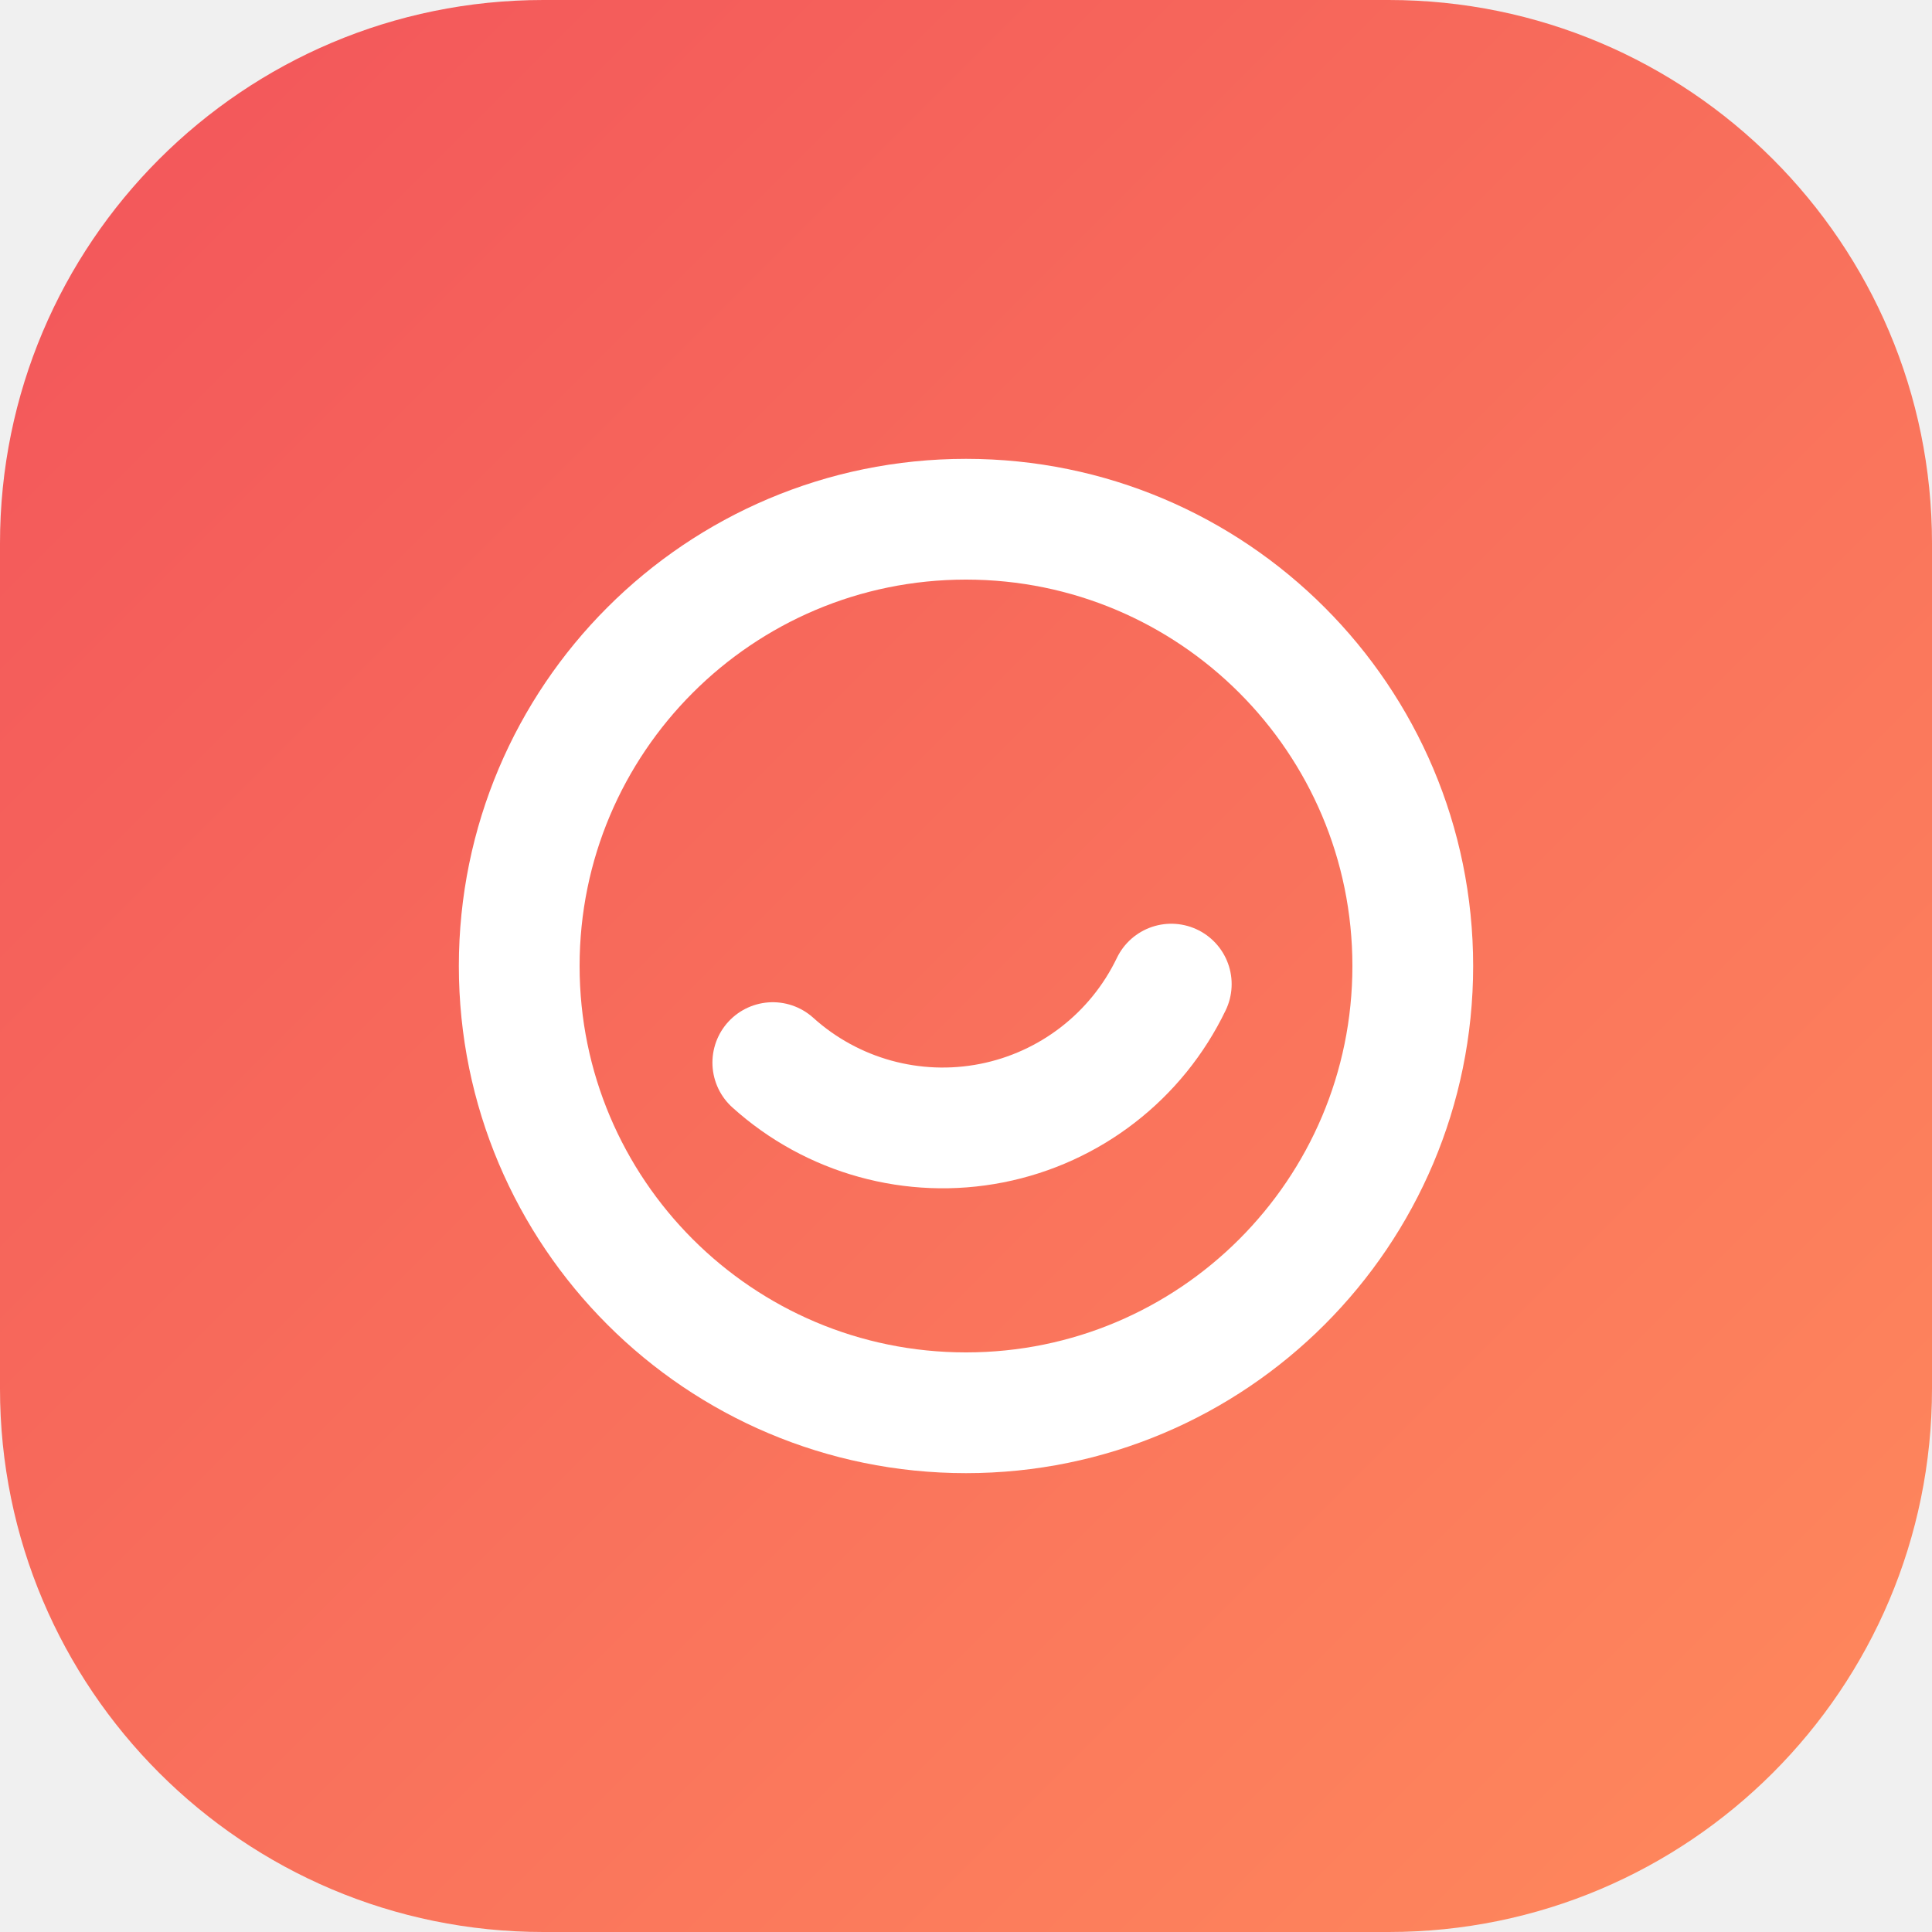
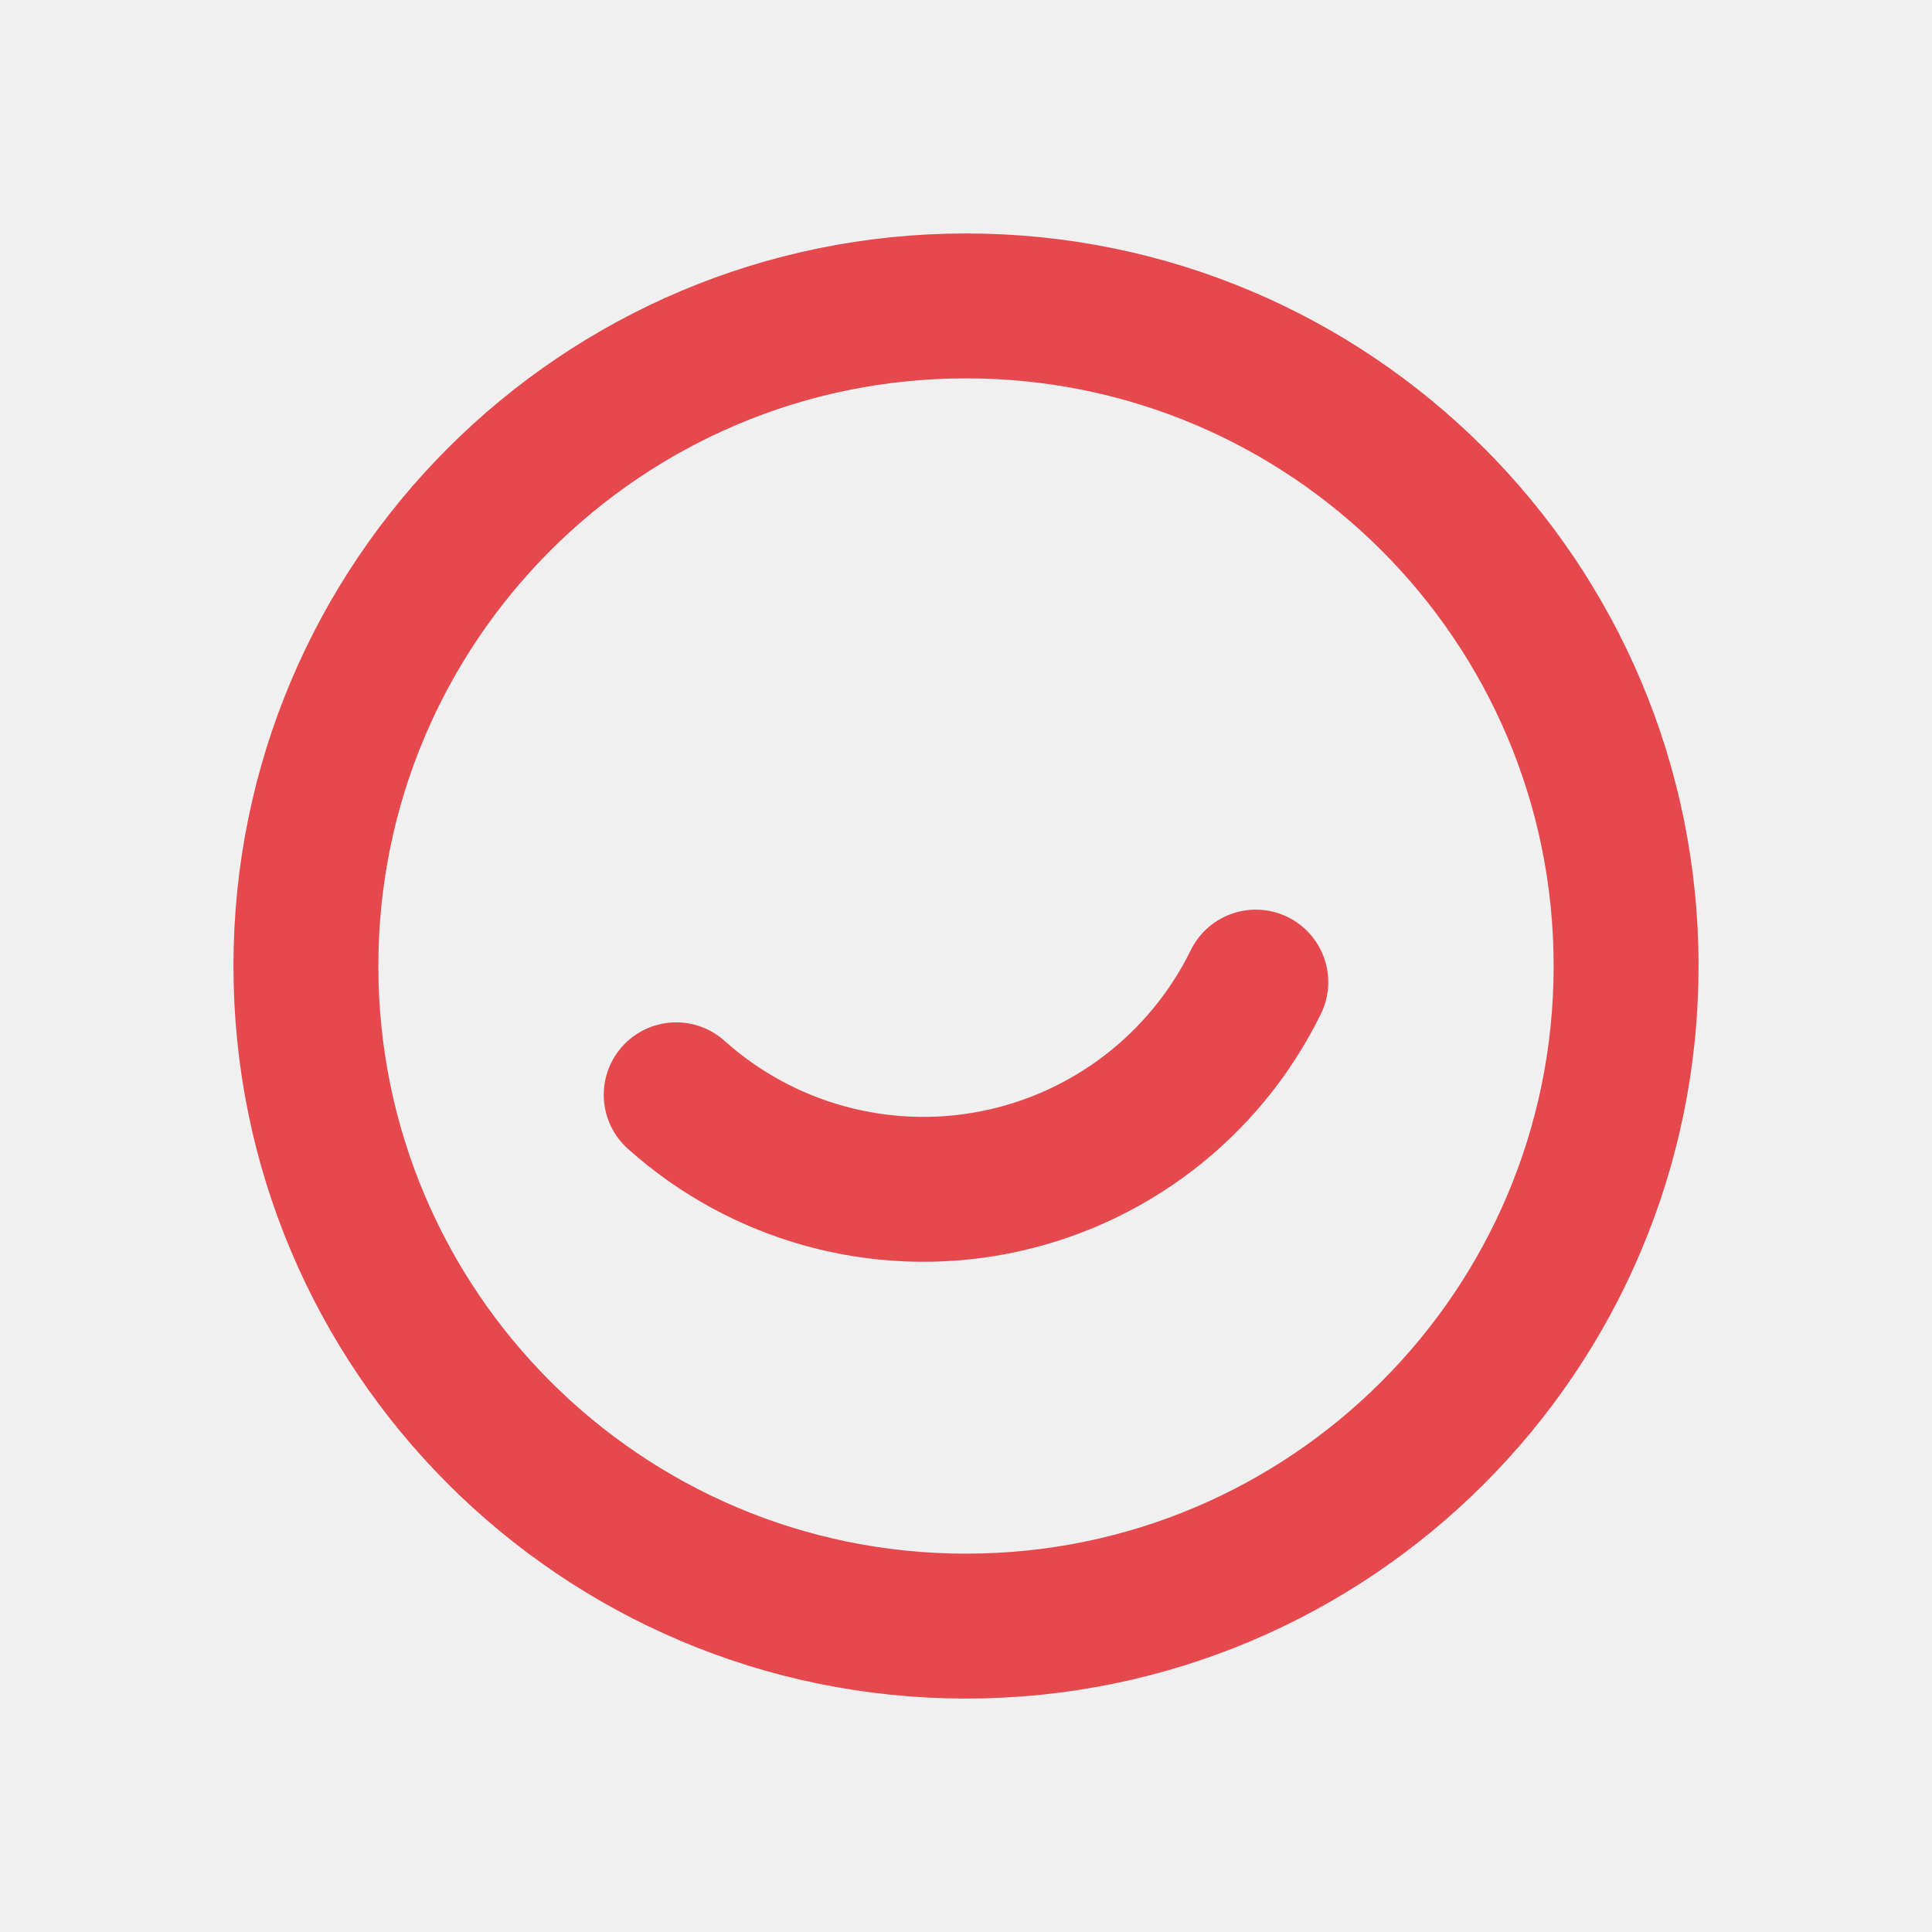
- <svg xmlns="http://www.w3.org/2000/svg" viewBox="0 0 32 32">
-   <defs>
-     <linearGradient id="g" x1="0" y1="0" x2="1" y2="1">
-       <stop offset="0" stop-color="#f2545b" />
-       <stop offset="1" stop-color="#ff8a5c" />
-     </linearGradient>
-   </defs>
-   <rect width="32" height="32" rx="9" fill="url(#g)" />
-   <g fill="none" stroke="#fff" stroke-width="2" stroke-linecap="round">
-     <circle cx="16" cy="16" r="7.4" />
-     <path d="M12.8 17.6a4.2 4.2 0 0 0 6.6-1.3" />
-   </g>
+ <svg xmlns="http://www.w3.org/2000/svg" viewBox="0 0 24 24" fill="none" stroke="#e5484d" stroke-width="1.8" stroke-linecap="round" stroke-linejoin="round">
+   <circle cx="12" cy="12" r="8.2" />
+   <path d="M8.4 13.6a4.6 4.6 0 0 0 7.2-1.4" />
</svg>
